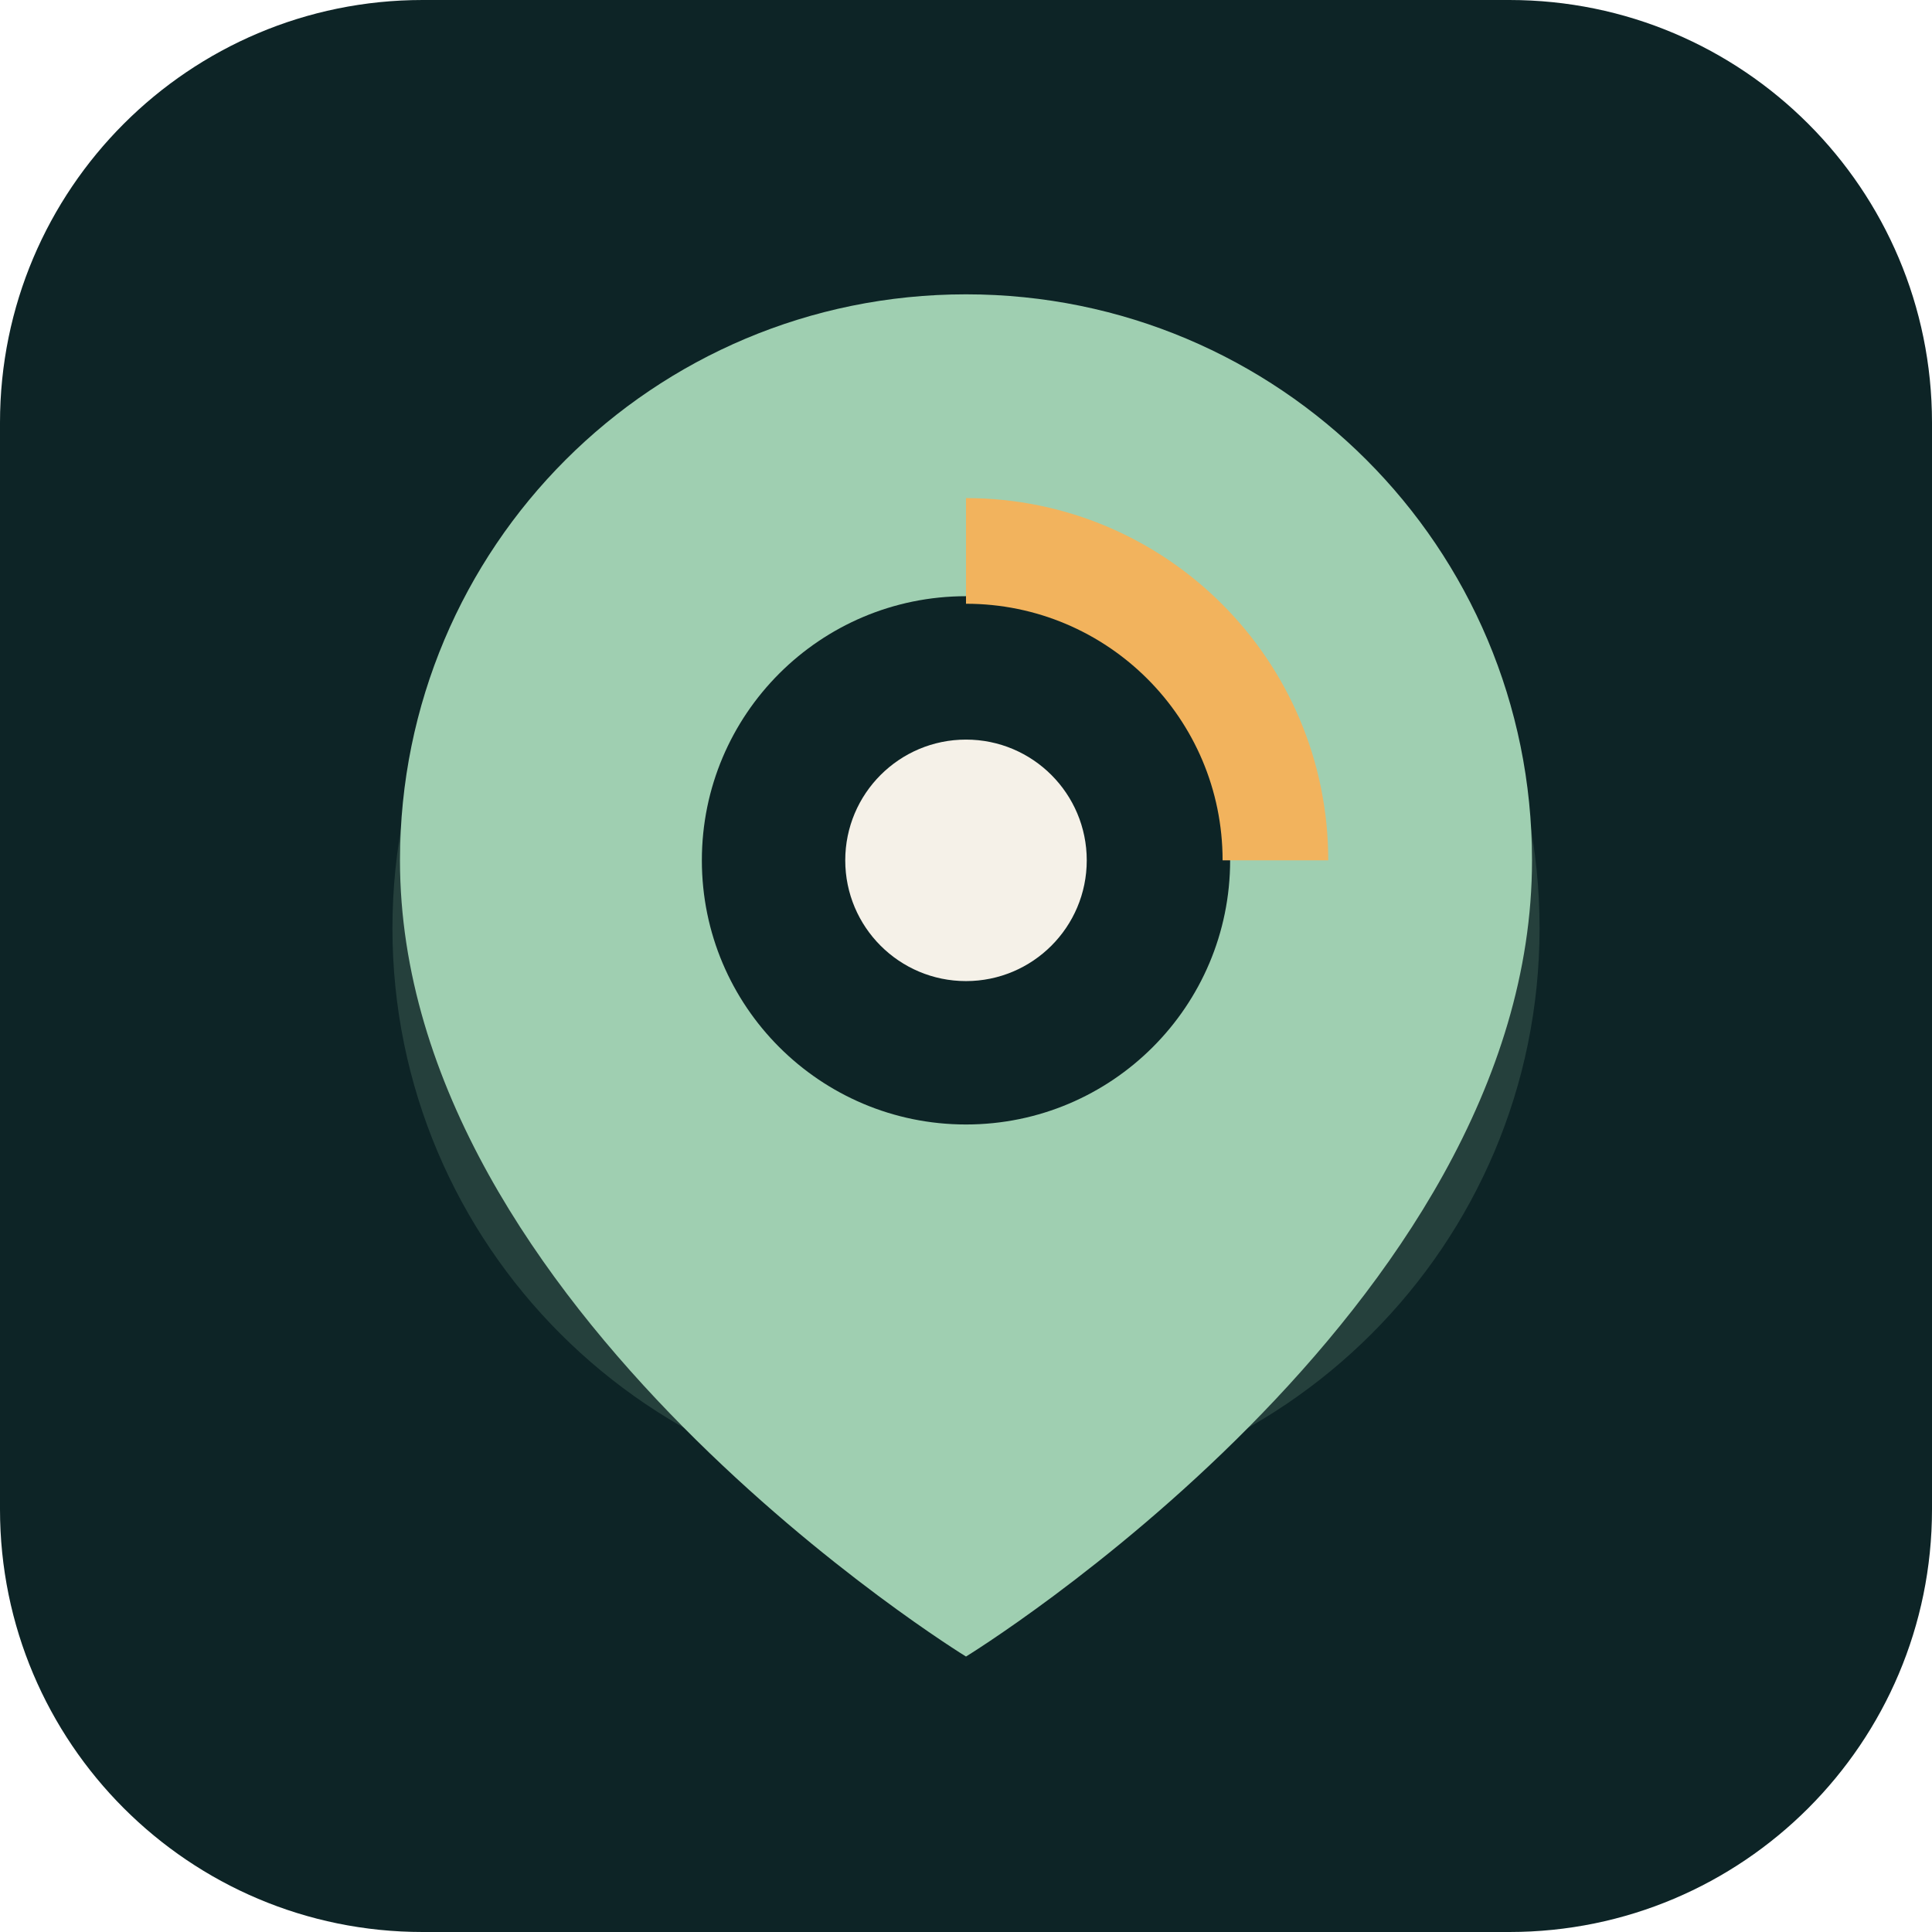
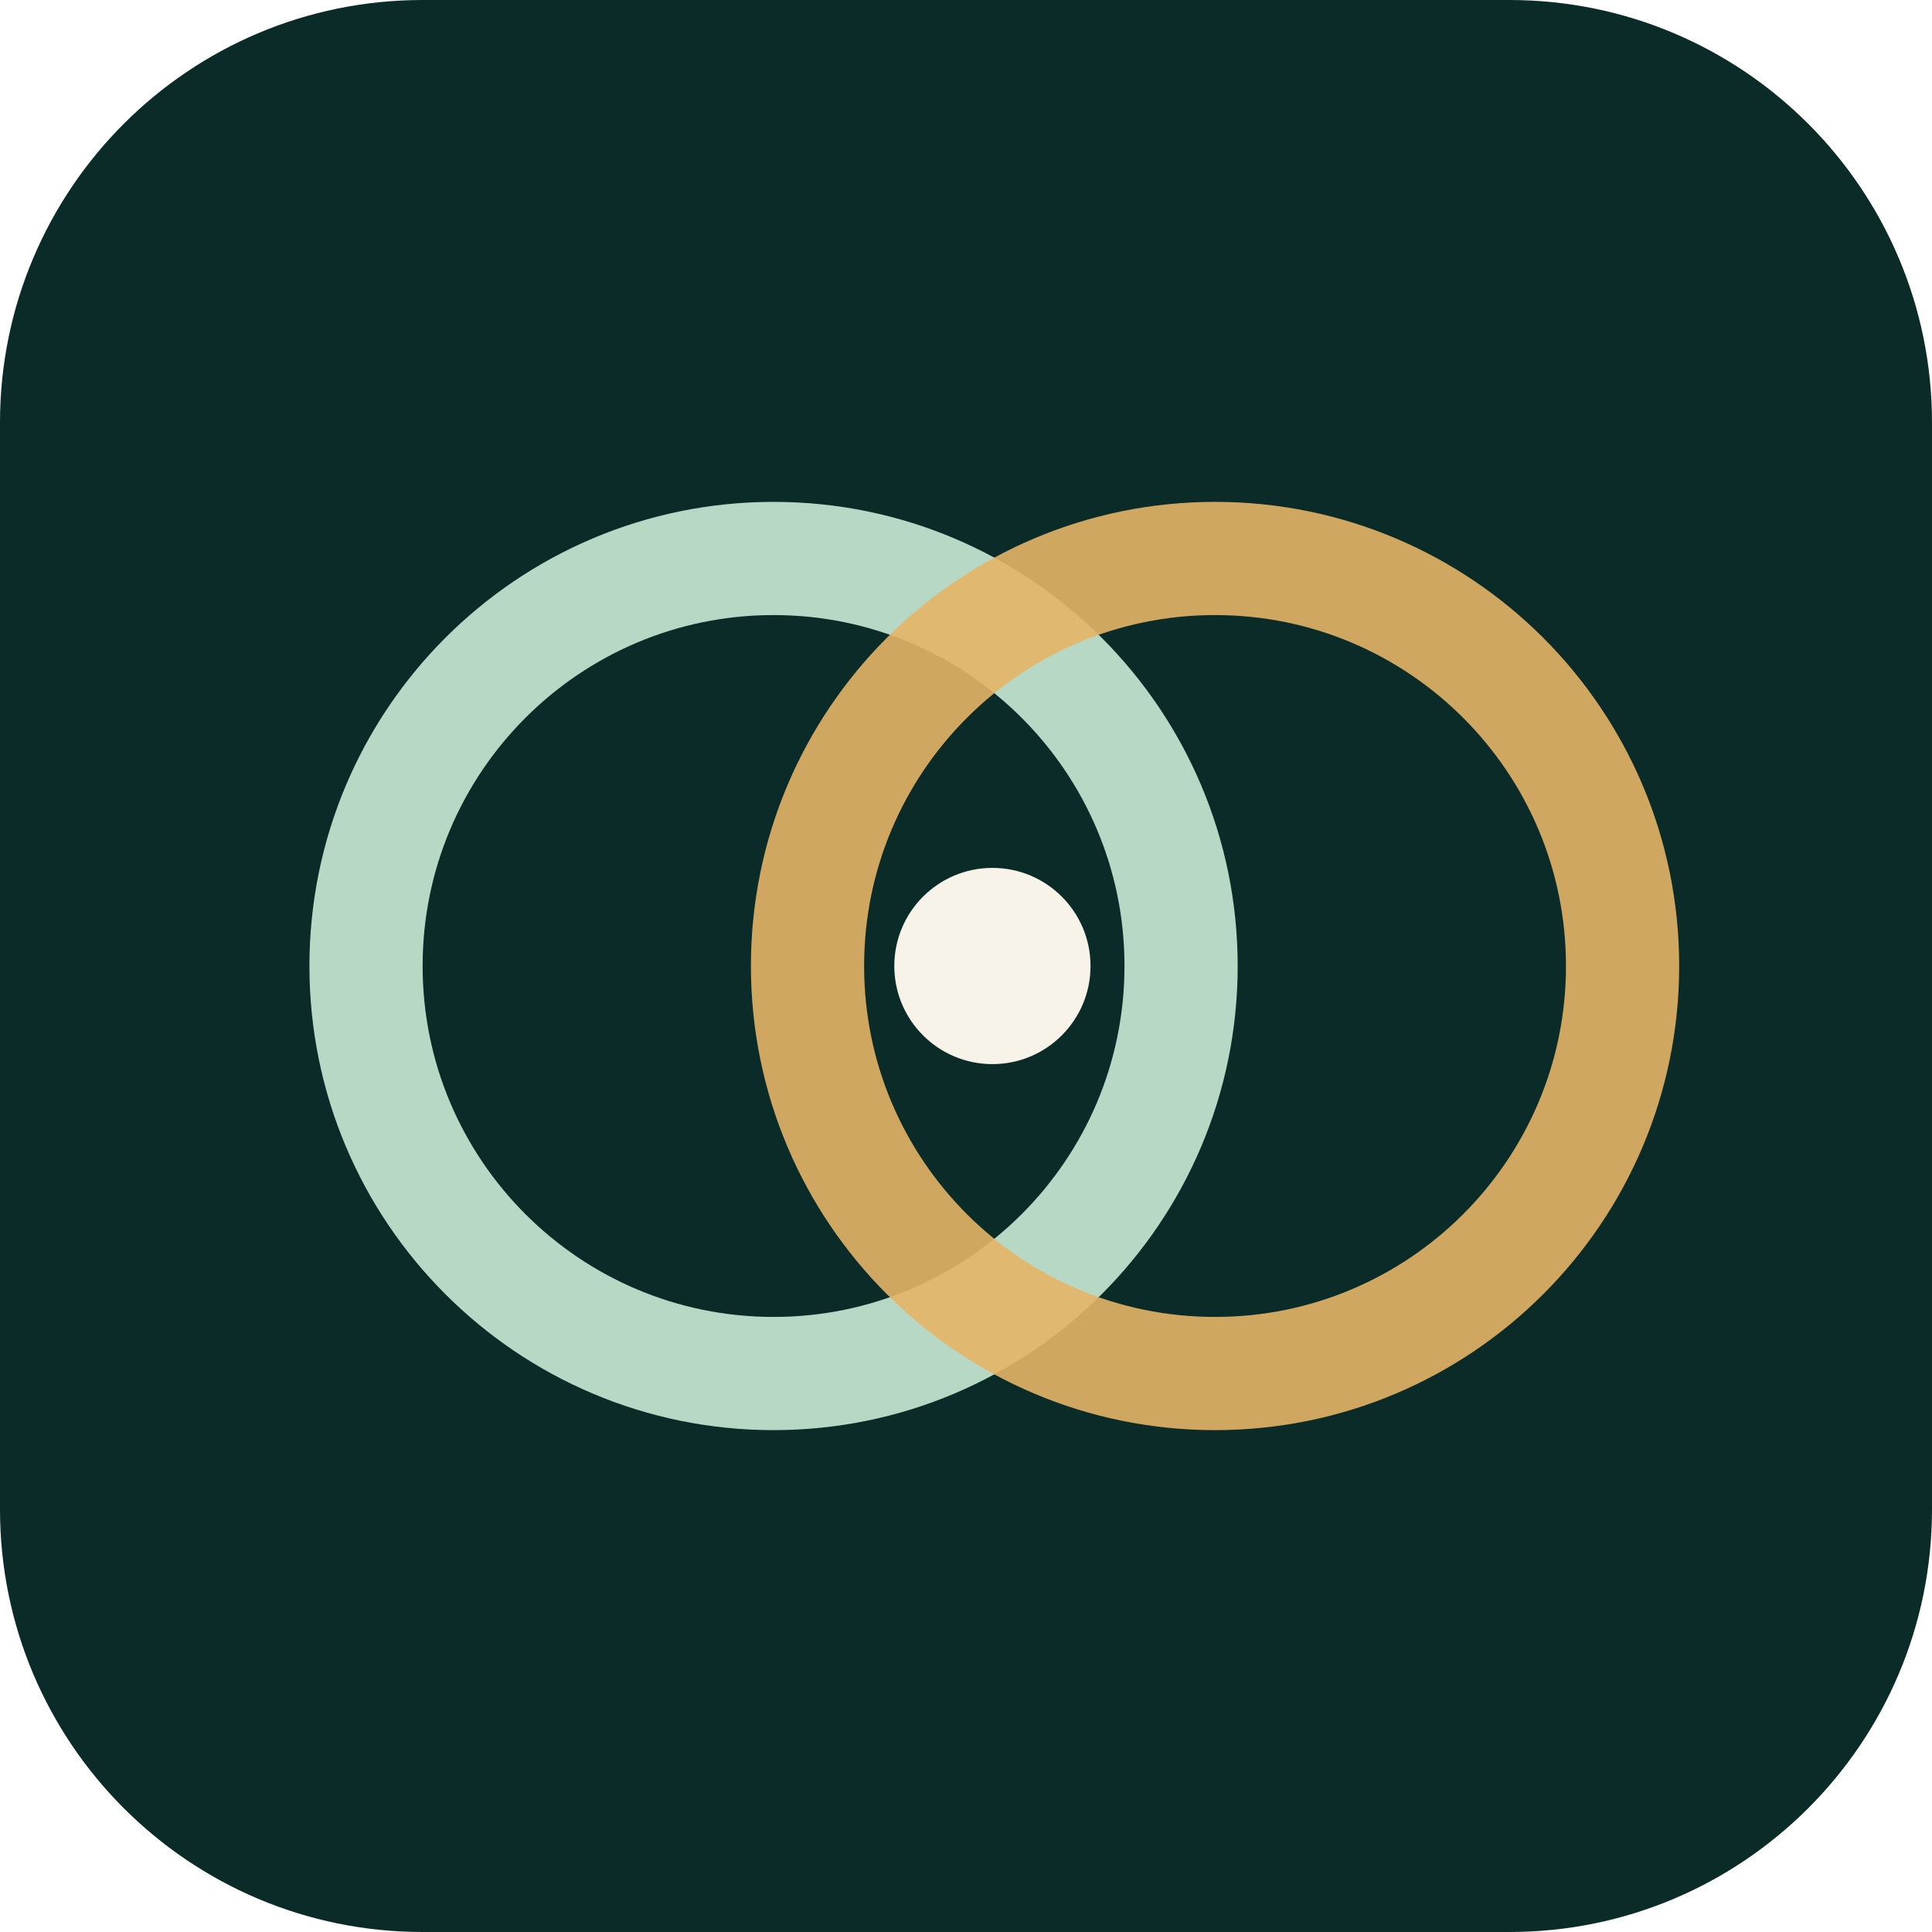
- <svg xmlns="http://www.w3.org/2000/svg" viewBox="0 0 512 512" role="img" aria-label="SafeZone icon">
-   <rect width="512" height="512" rx="112" fill="#0d2426" />
-   <circle cx="256" cy="246" r="152" fill="#8fbf9f" opacity="0.18" />
-   <path fill="#9fcfb1" d="M256 78c83 0 150 67 150 150 0 119-150 211-150 211S106 347 106 228C106 145 173 78 256 78Z" />
-   <circle cx="256" cy="228" r="70" fill="#0d2426" />
-   <circle cx="256" cy="228" r="32" fill="#f5f1e8" />
-   <path fill="#f2b35d" d="M256 132a96 96 0 0 1 96 96h-28a68 68 0 0 0-68-68v-28Z" />
+ <svg xmlns="http://www.w3.org/2000/svg" viewBox="0 0 512 512" role="img" aria-label="Navora icon">
+   <rect width="512" height="512" rx="112" fill="#0a2b27" />
+   <circle cx="205" cy="256" r="108" fill="none" stroke="#b7d8c4" stroke-width="30" />
+   <circle cx="322" cy="256" r="108" fill="none" stroke="#e6b566" stroke-width="30" opacity="0.9" />
+   <circle cx="263" cy="256" r="26" fill="#f8f3e8" />
</svg>
